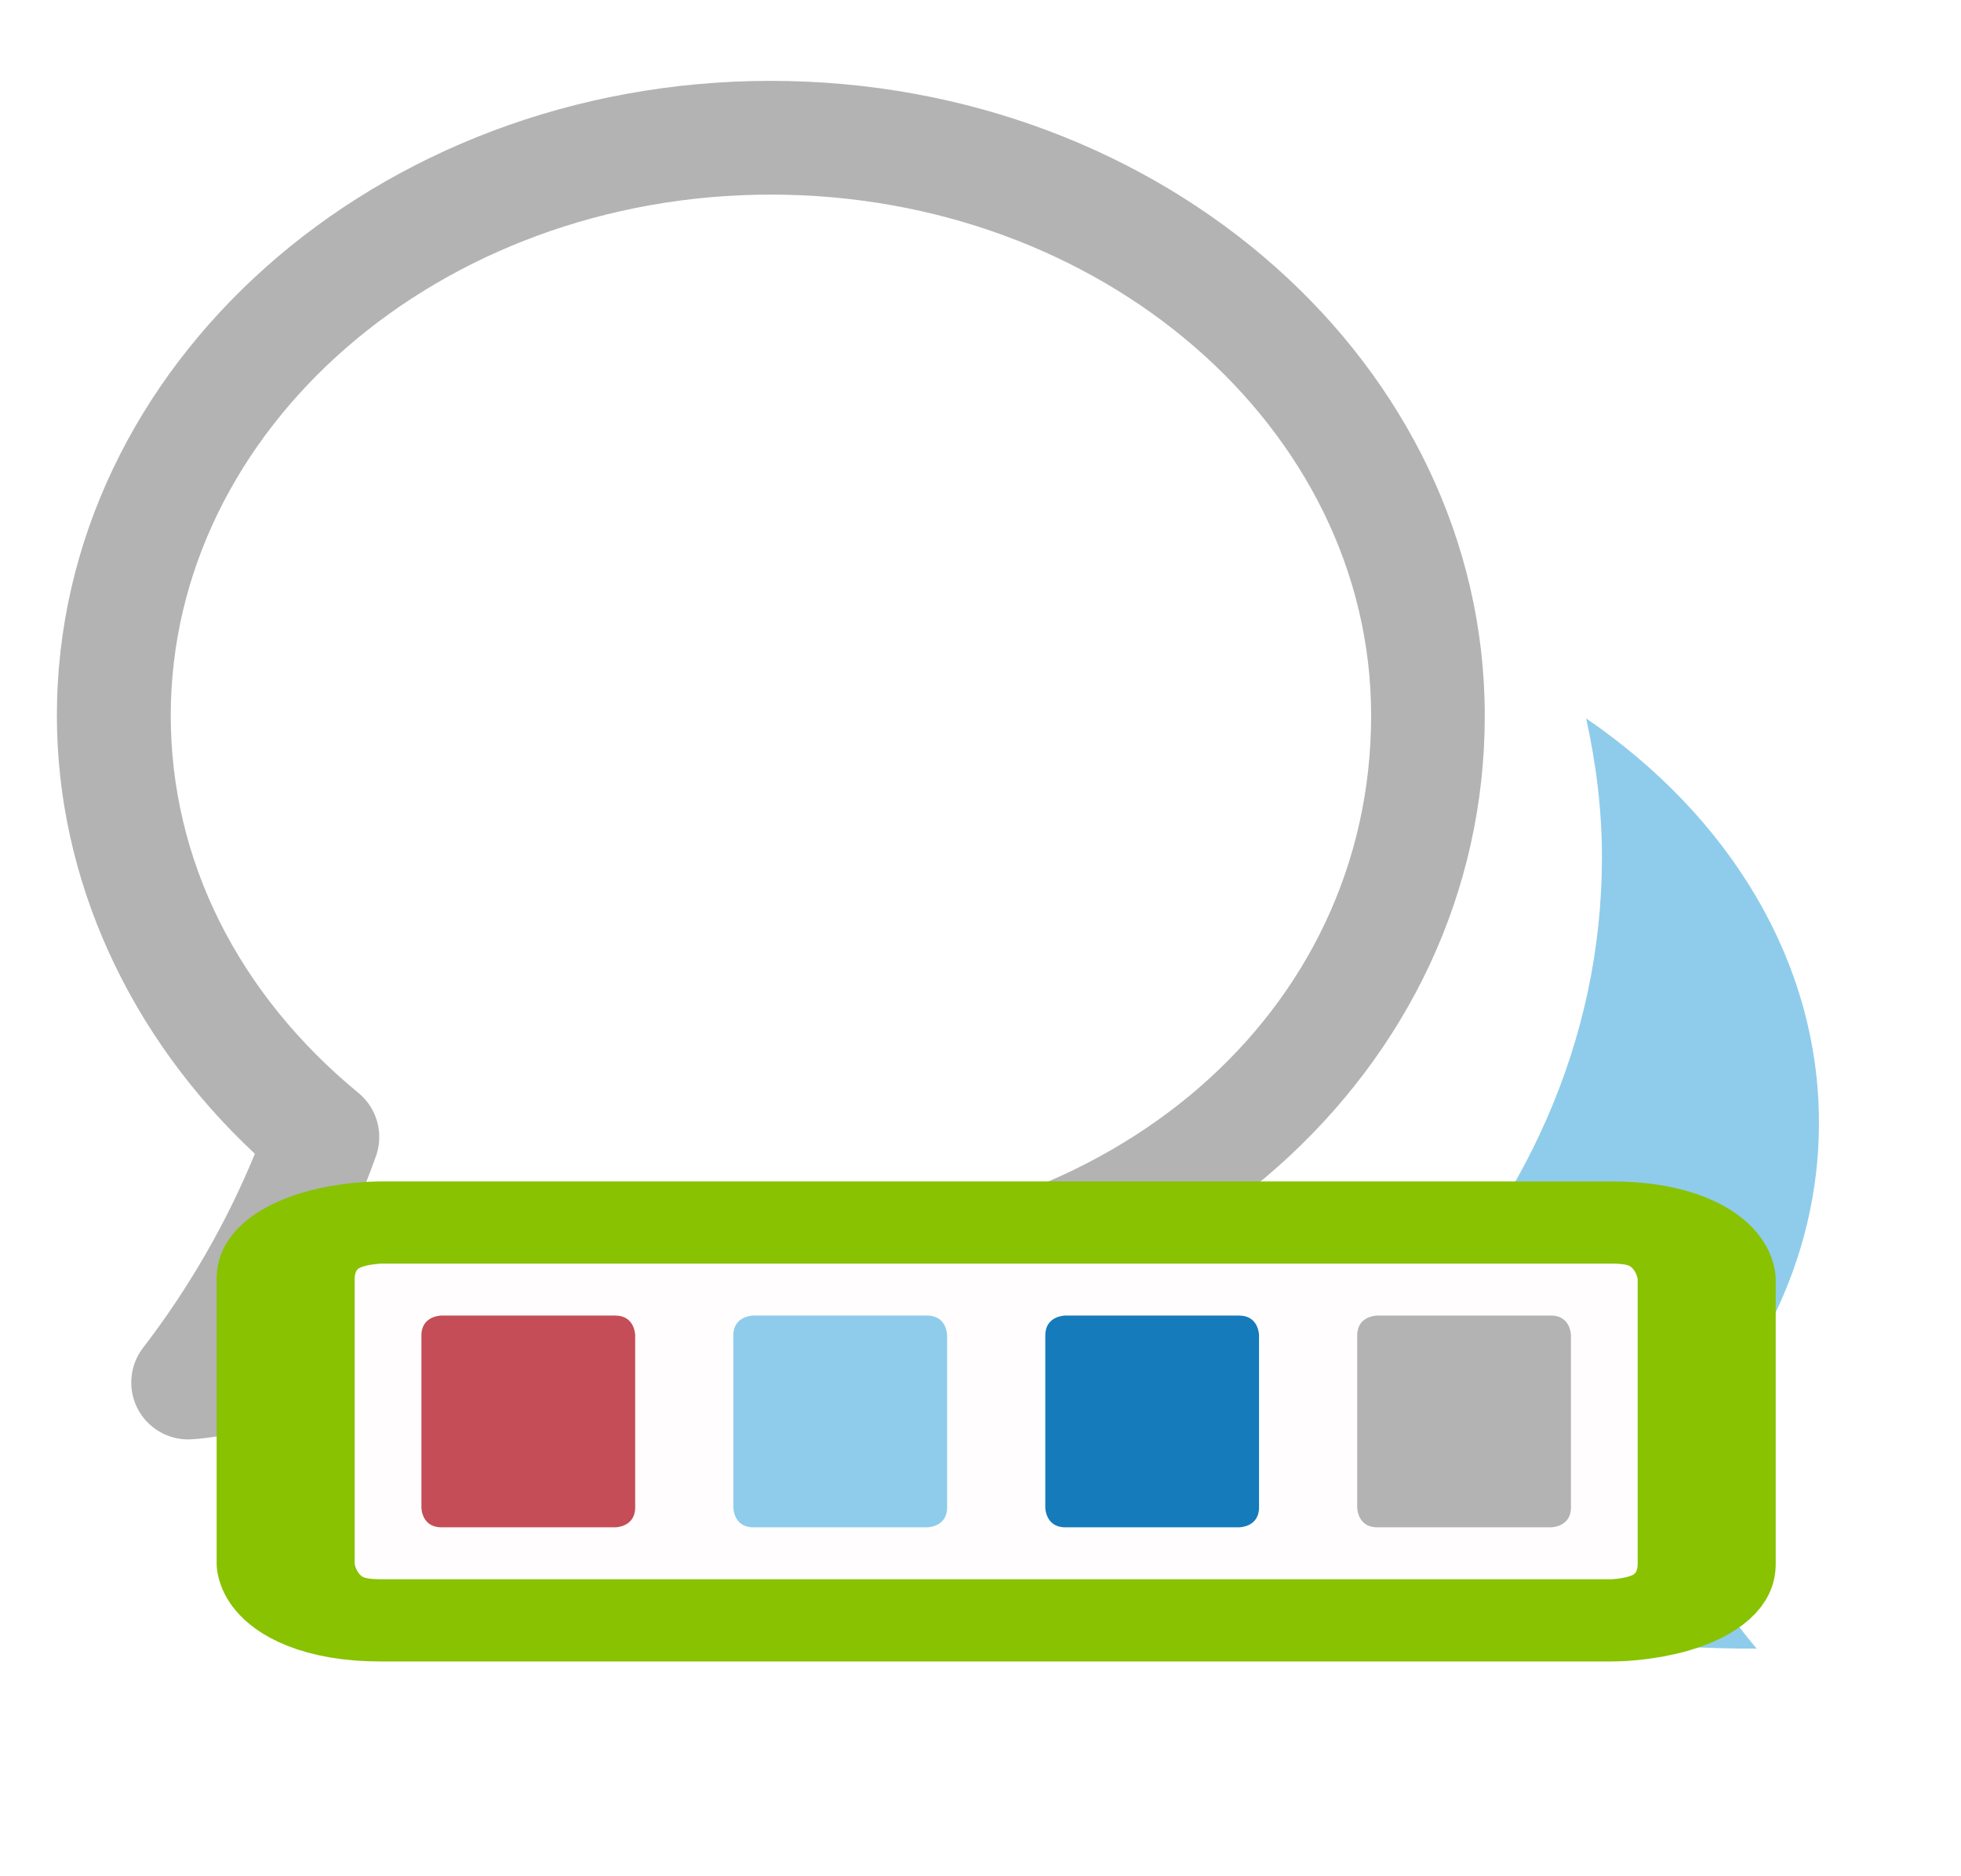
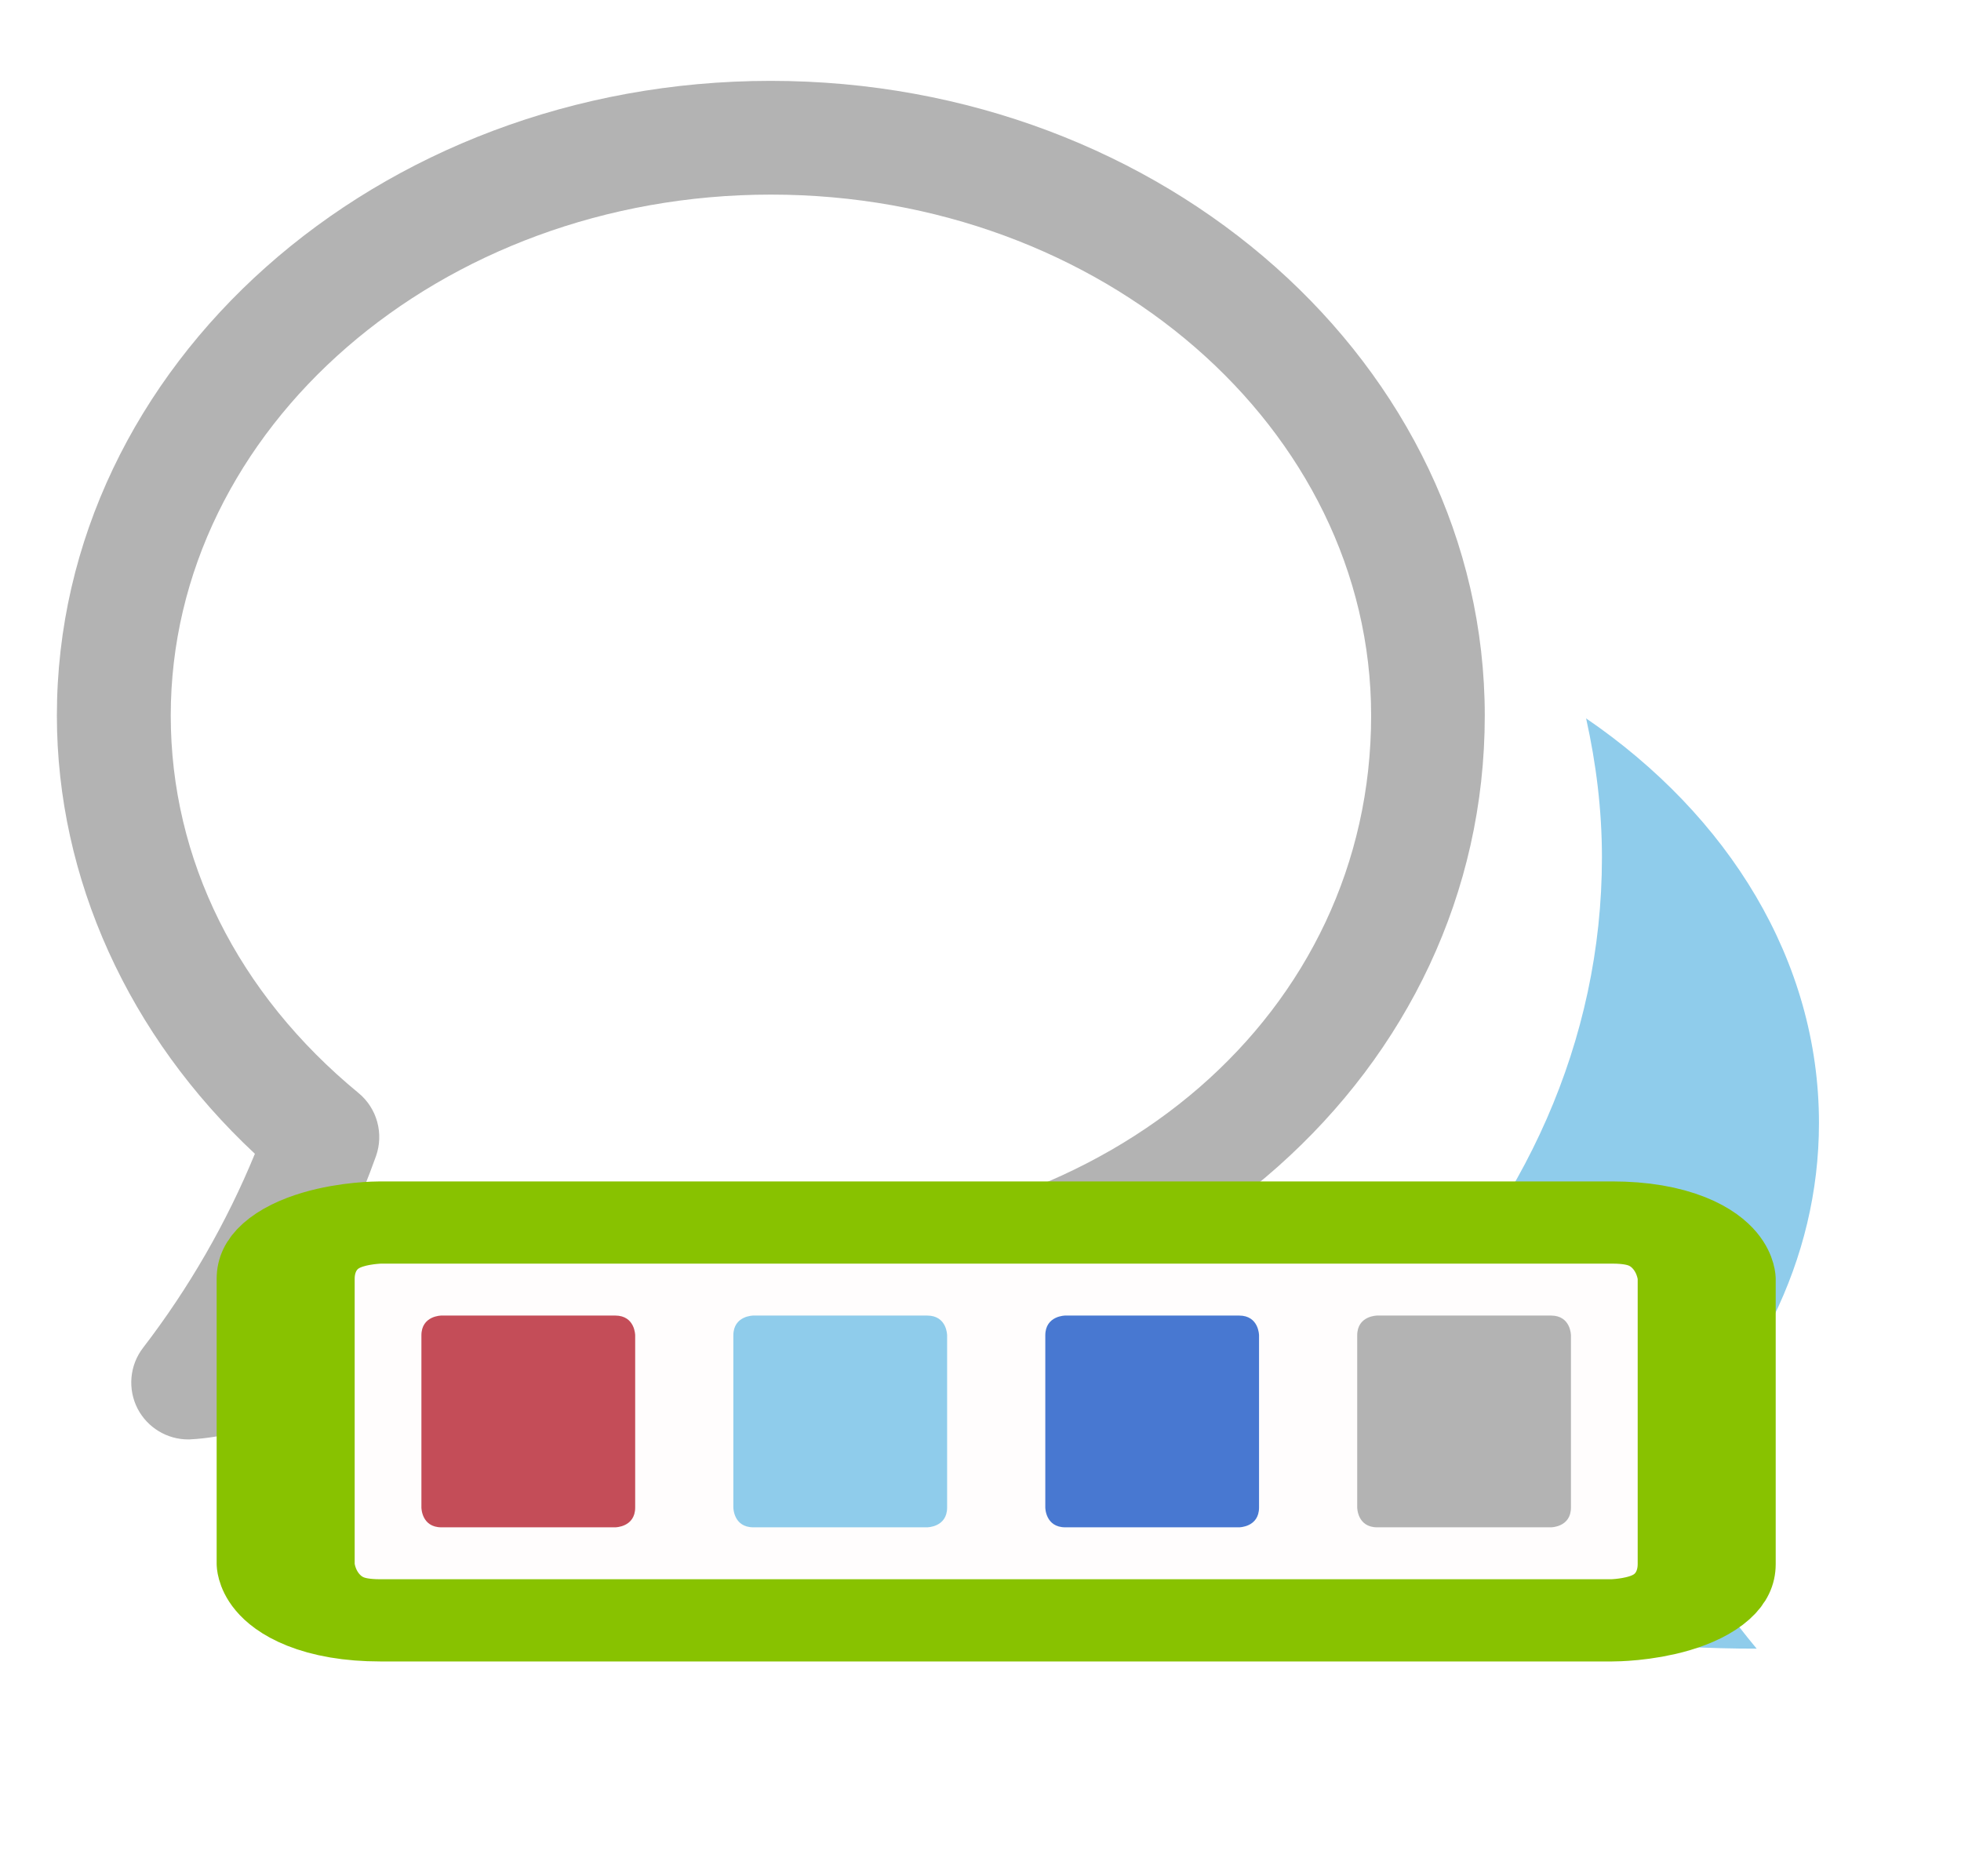
<svg xmlns="http://www.w3.org/2000/svg" clip-rule="evenodd" fill-rule="evenodd" viewBox="0 0 69 66">
  <path d="m0 0h64v64h-64z" fill="none" />
  <g fill-rule="nonzero">
    <path d="m27.91 11.79c.176.792.278 1.606.278 2.442 0 6.456-5.48 11.838-12.696 12.994 1.526.616 3.236.976 5.058.976 1.718 0 3.34-.316 4.804-.866 1.854.632 3.878.796 5.552.796-.87-1.044-1.474-2.068-1.906-2.968 1.856-1.656 3-3.85 3-6.266 0-2.856-1.594-5.402-4.09-7.108z" fill="#8fcceb" transform="matrix(2.003267 0 0 2.003267 -.1021998 1.662578)" />
    <path d="m1.472 25.418c.174.33.516.536.886.536.016 0 .034 0 .048-.002 1.058-.05 3.162-.752 5.39-2.166 1.192.21 3.862.606 4.794.606 7.034 0 12.542-4.898 12.542-11.152 0-6.15-5.624-11.152-12.542-11.152s-12.538 5-12.538 11.15c0 2.862 1.26 5.628 3.478 7.698-.498 1.212-1.158 2.358-1.964 3.408-.238.308-.274.728-.094 1.074zm.58-12.18c0-5.046 4.728-9.152 10.542-9.152s10.542 4.106 10.542 9.152c0 5.216-4.532 9.152-10.542 9.152-.79 0-3.934-.458-4.798-.64-.264-.052-.538-.004-.758.146-.858.568-1.666.998-2.37 1.314.382-.718.712-1.462.988-2.23.142-.398.02-.842-.304-1.11-2.128-1.75-3.3-4.106-3.3-6.632z" fill="#b3b3b3" transform="matrix(2.003267 0 0 2.003267 1.897216 -1.337138)" />
    <path d="m19.712 24.501s-3.24 0-3.24 3.24v16.41s0 3.24 3.24 3.24h42.22s3.24 0 3.24-3.24v-16.41s0-3.24-3.24-3.24z" fill="#fffdfd" stroke="#88c200" stroke-width="4.73" transform="matrix(1.026704 0 0 .6116195 -6.860398 28.03712)" />
    <g transform="matrix(1.08696 0 0 1.07692 -10.71367 11.92532)">
      <path d="m54.439 31.916s-.648 0-.648.648v5.624s0 .648.648.648h5.624s.647 0 .647-.648v-5.624s0-.648-.647-.648z" fill="#b3b3b3" />
-       <path d="m44.342 31.916s-.648 0-.648.648v5.624s0 .648.648.648h5.624s.647 0 .647-.648v-5.624s0-.648-.647-.648z" fill="#167bba" />
+       <path d="m44.342 31.916s-.648 0-.648.648v5.624s0 .648.648.648h5.624s.647 0 .647-.648v-5.624s0-.648-.647-.648z" fill="#4878D1" />
      <path d="m34.244 31.916s-.648 0-.648.648v5.624s0 .648.648.648h5.624s.648 0 .648-.648v-5.624s0-.648-.648-.648z" fill="#8fcceb" />
      <path d="m24.146 31.916s-.648 0-.648.648v5.624s0 .648.648.648h5.624s.648 0 .648-.648v-5.624s0-.648-.648-.648z" fill="#c44d58" />
    </g>
  </g>
</svg>
